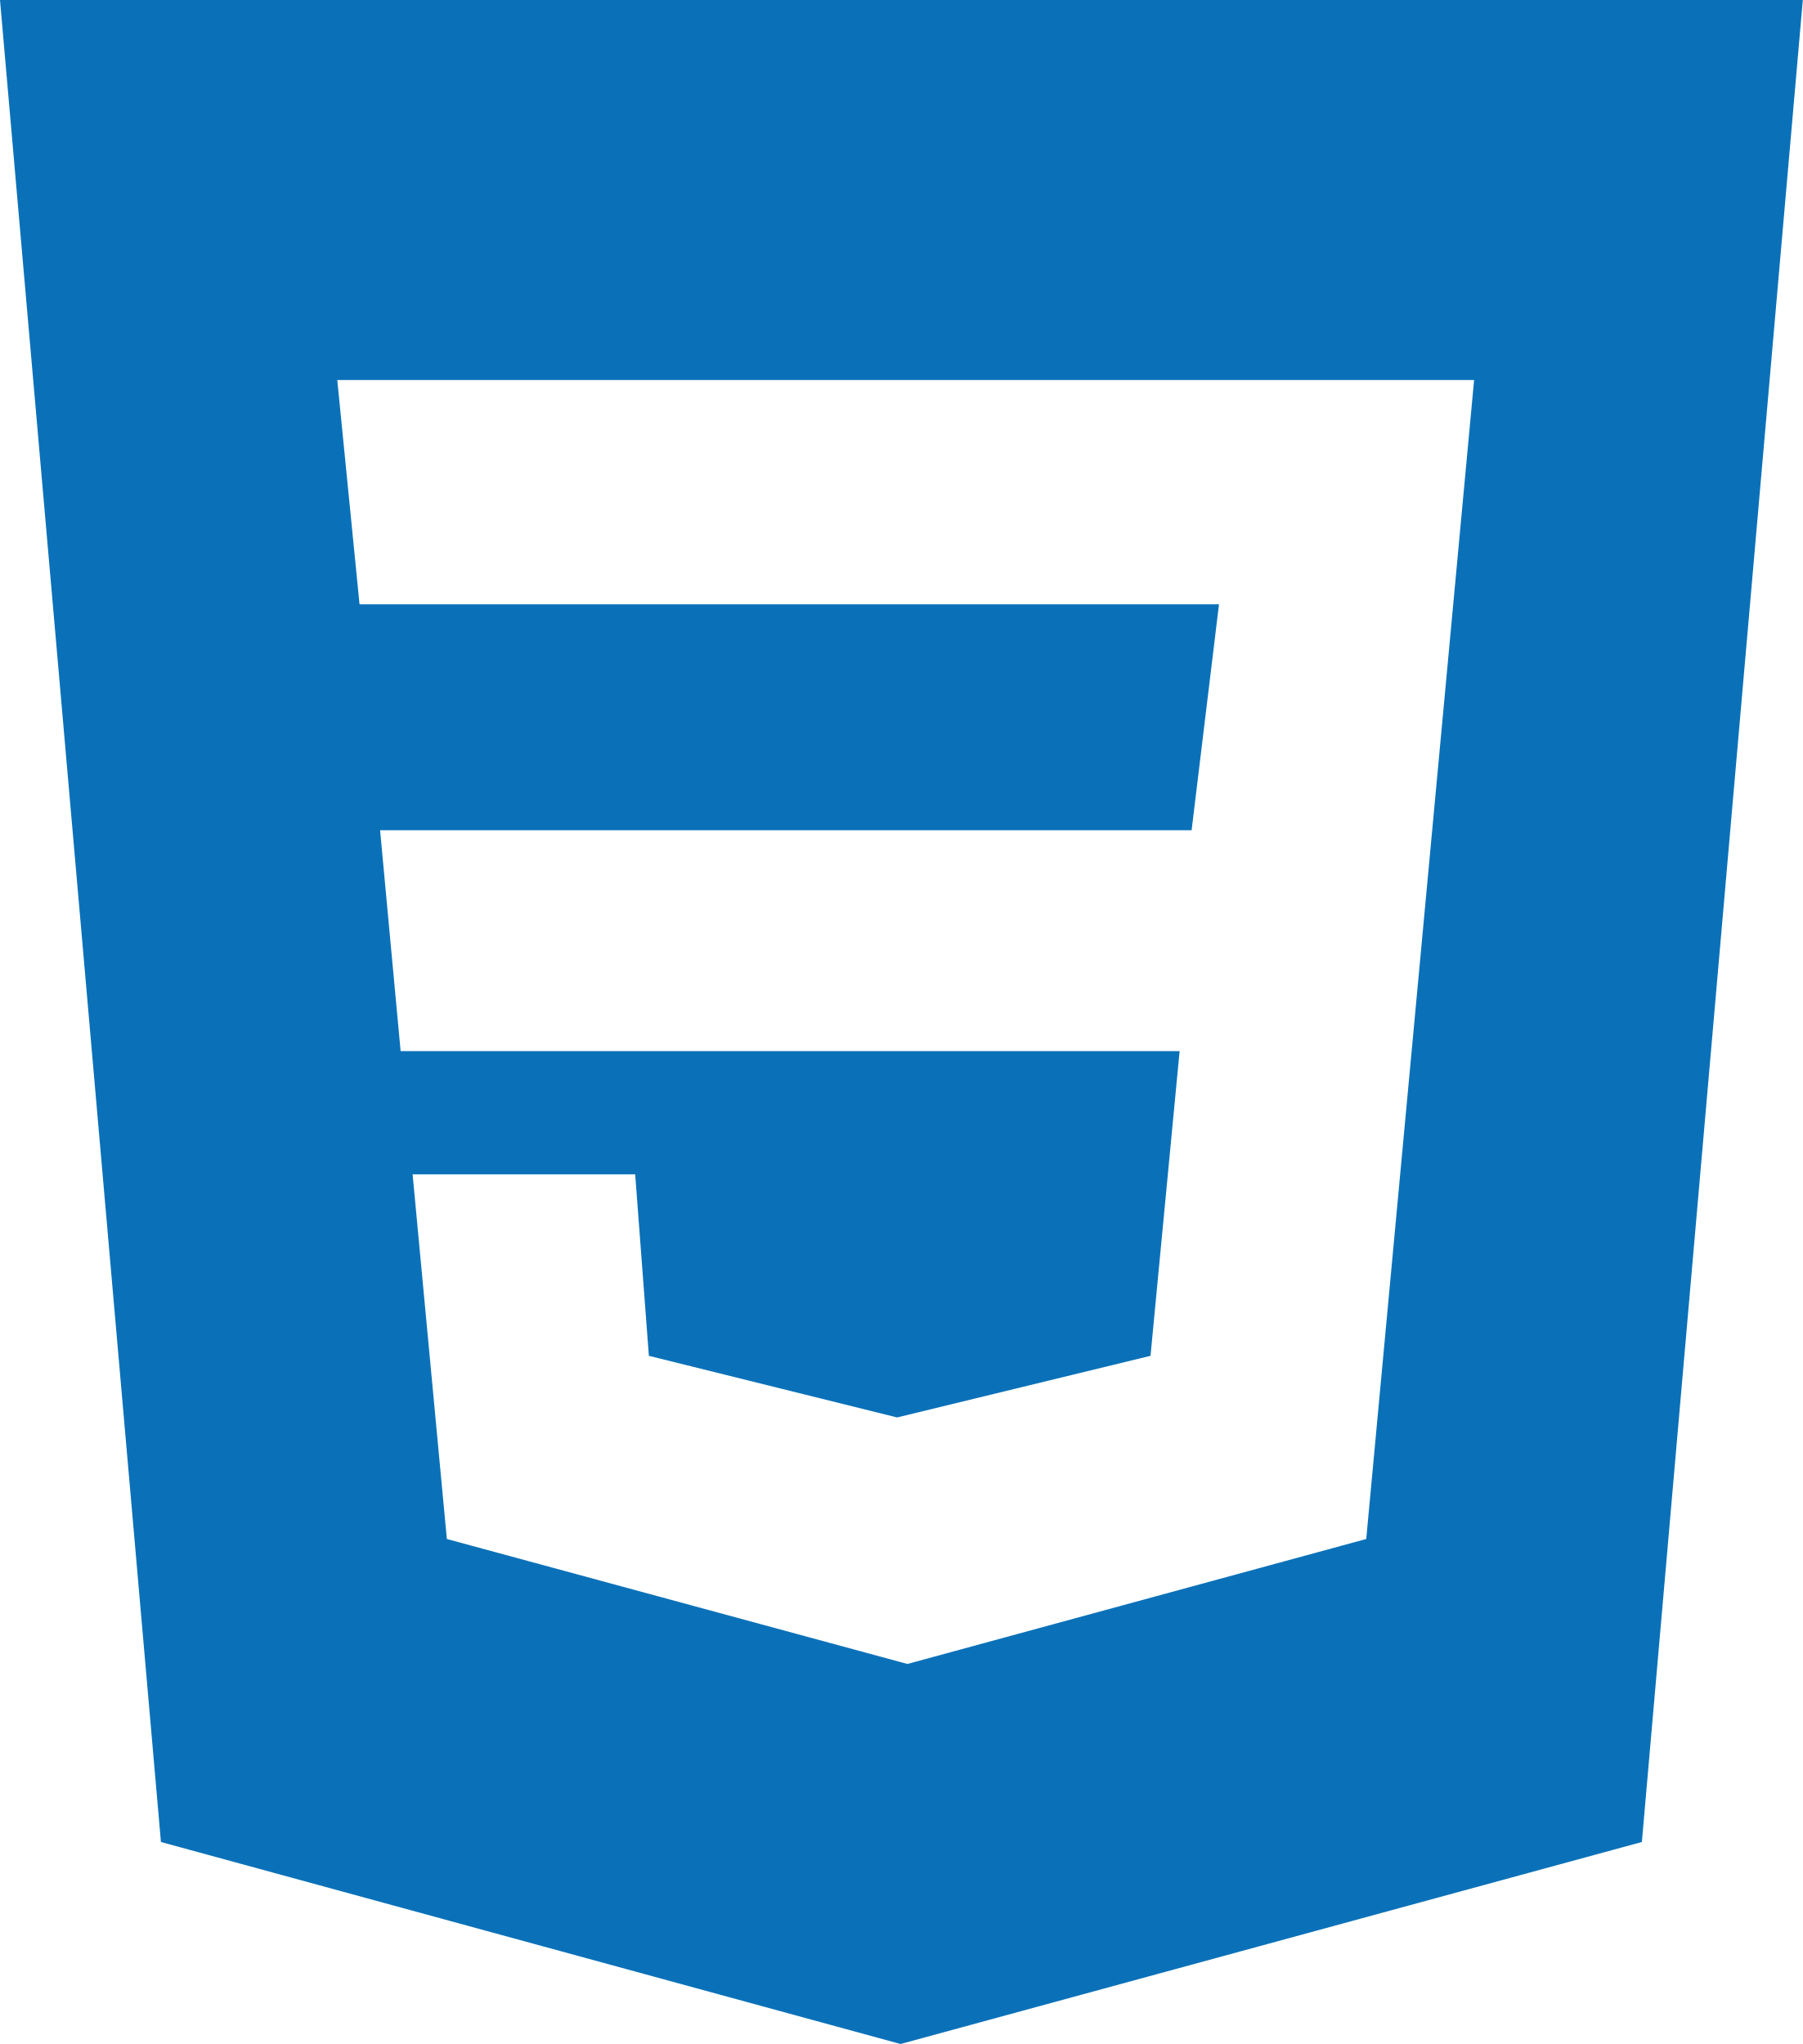
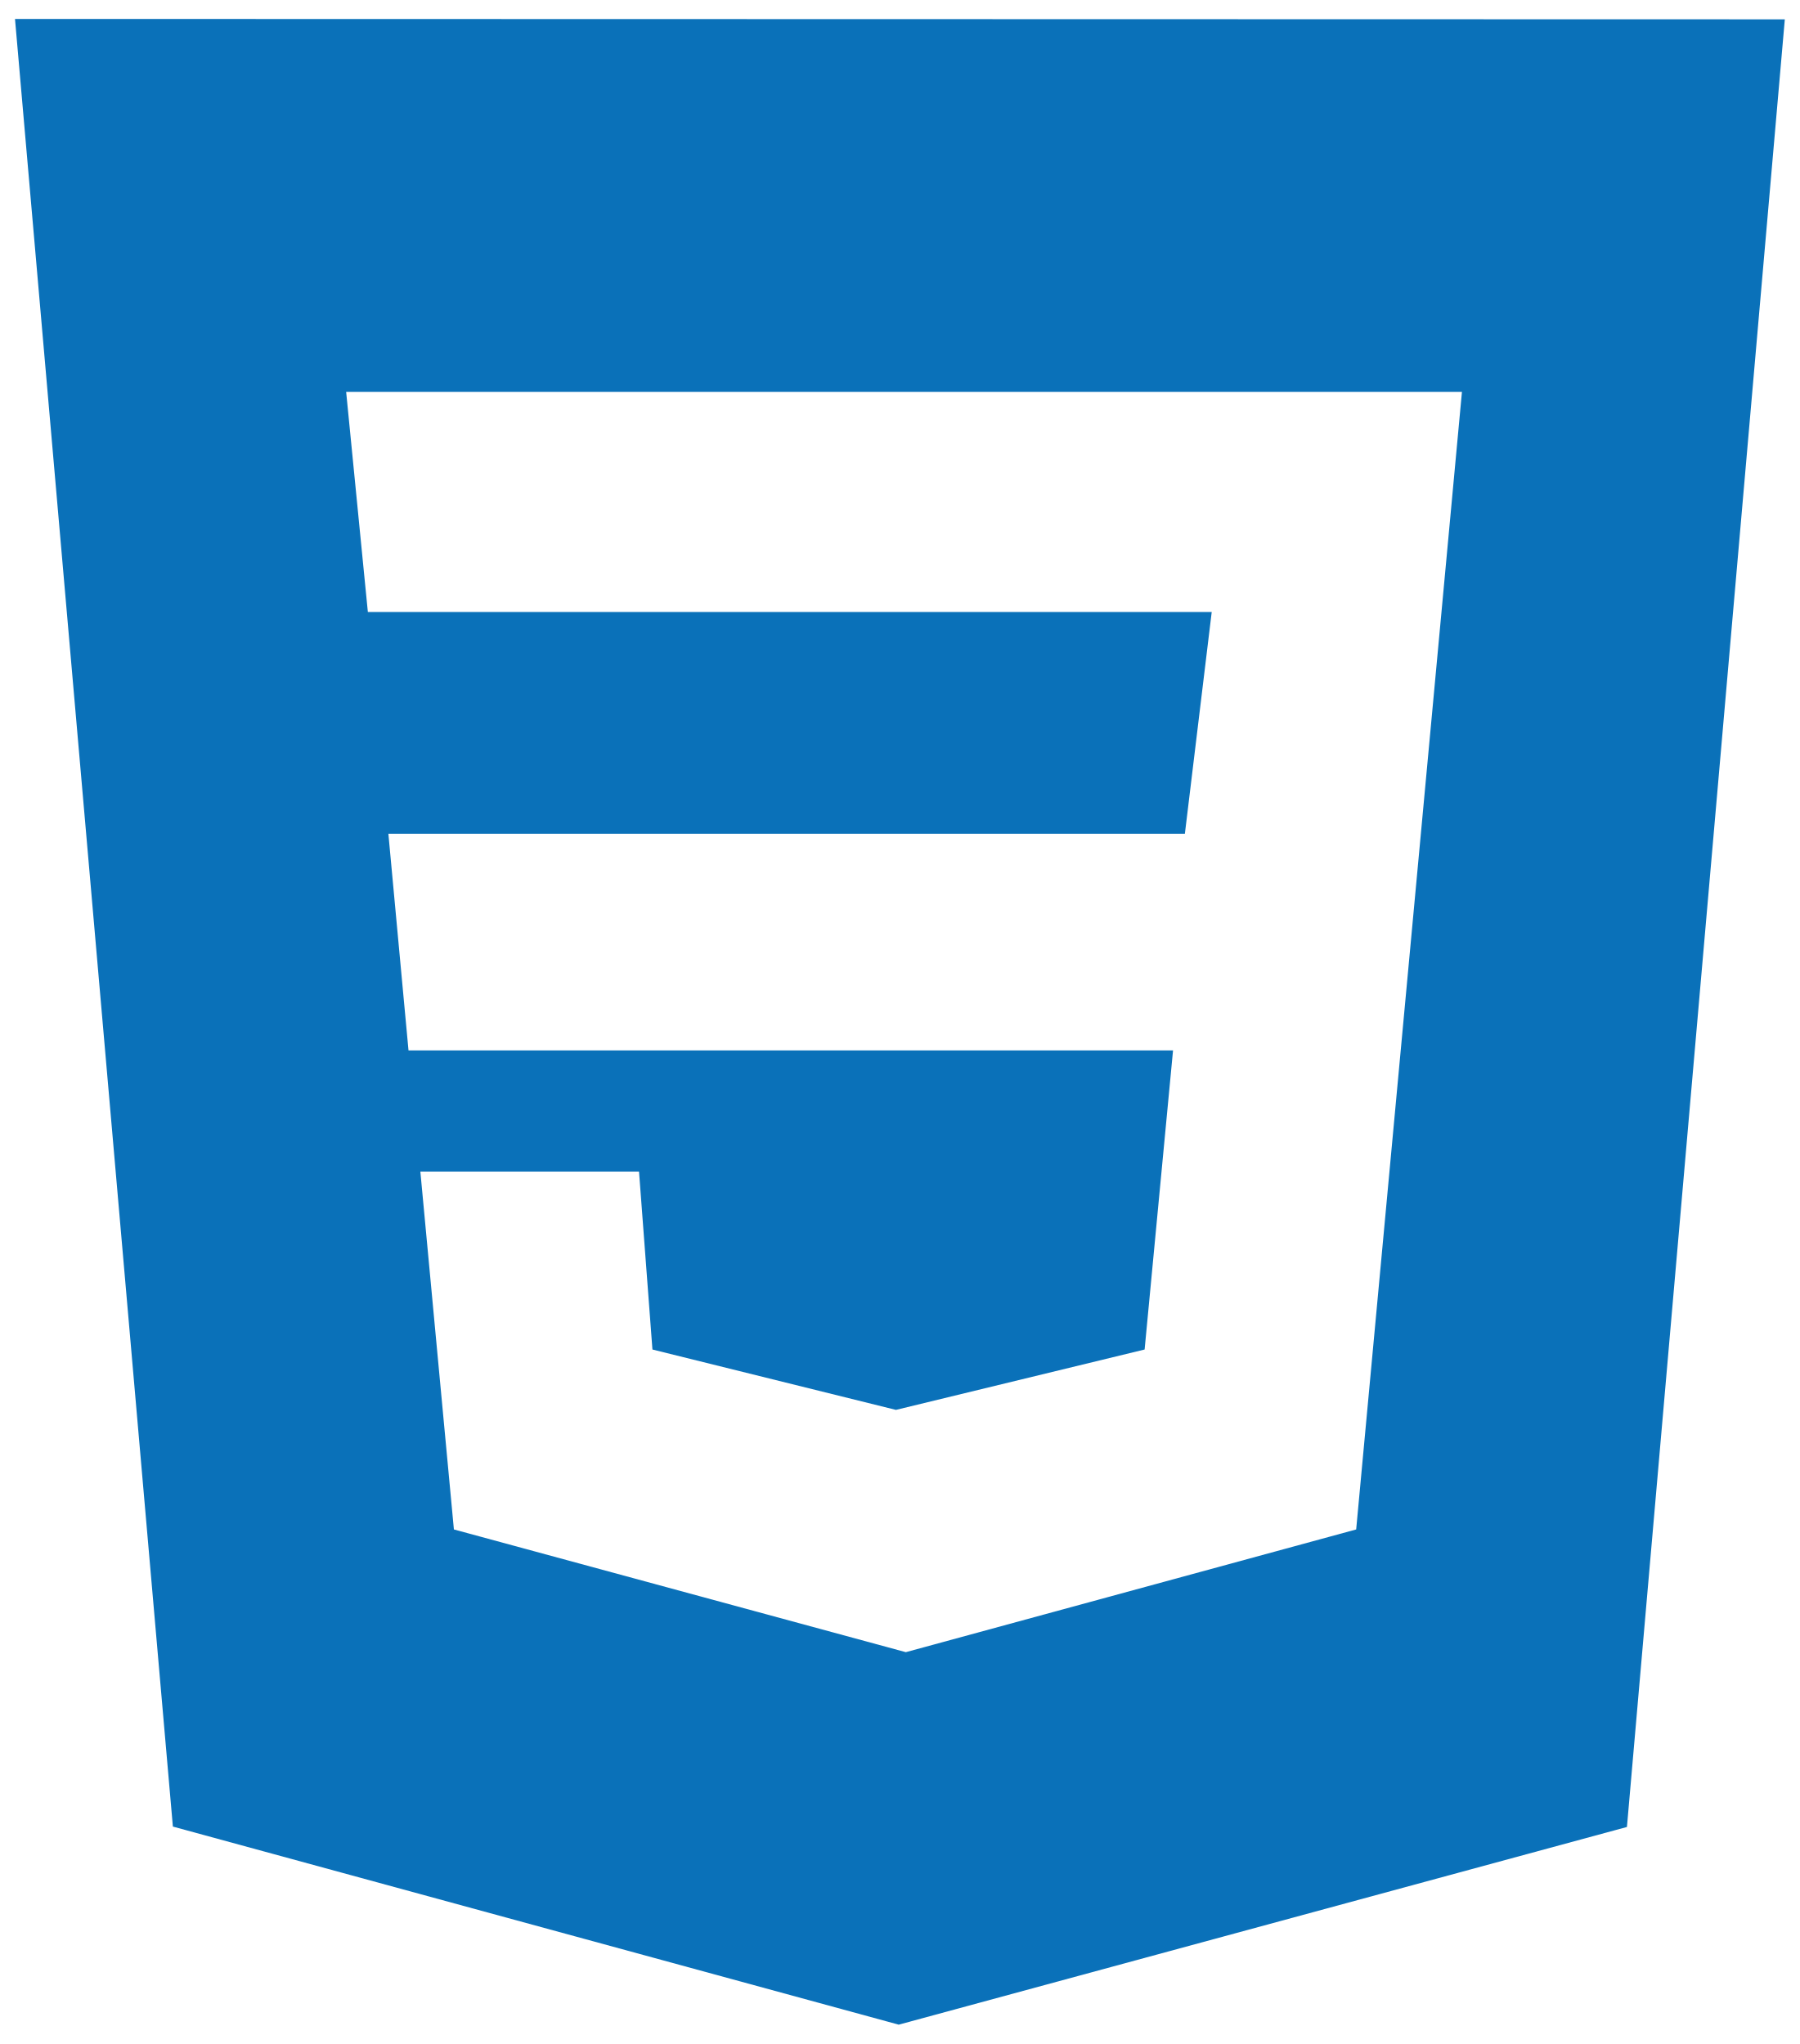
- <svg xmlns="http://www.w3.org/2000/svg" version="1.1" id="Layer_1" x="0px" y="0px" viewBox="0 0 105.3 119.4" style="enable-background:new 0 0 105.3 119.4;" xml:space="preserve">
+ <svg xmlns="http://www.w3.org/2000/svg" version="1.1" id="Layer_1" x="0px" y="0px" viewBox="0 0 456 518" style="enable-background:new 0 0 456 518;" xml:space="preserve">
  <style type="text/css">
	.st0{fill:#0A71B9;}
	.st1{fill:none;}
</style>
  <g>
-     <path class="st0" d="M0,0l9.4,107.6l43.2,11.8l43.3-11.8L105.3,0H0z M79.8,89.9L53,97.2l-26.9-7.3l-2-21.3h13l0.8,10.6l14.5,3.6   l14.8-3.6l1.7-17.8H23.4l-1.2-12.9h47.4l1.6-13.2H21l-1.3-13.1h60.1h6.3L79.8,89.9z" />
+     <path class="st0" d="M3.8,4.8l40,458.1l183.9,50.2L412.2,463l40-458.1L3.8,4.8L3.8,4.8z M343.6,387.6l-114.1,31.1L115,387.6   l-8.5-90.7h55.4l3.4,45.1l61.7,15.3l63-15.3l7.2-75.8H103.5l-5.1-54.9h201.8l6.8-56.2H93.2l-5.5-55.8h255.9h26.8L343.6,387.6z" />
    <g>
-       <polygon class="st1" points="69.6,48.5 71.2,35.3 52.9,35.3 52.9,48.5   " />
-       <polygon class="st1" points="67.2,79.2 68.9,61.4 52.9,61.4 52.9,82.6   " />
+       <polygon class="st1" points="300.2,211.4 307,155.2 229.1,155.2 229.1,211.4   " />
+       <polygon class="st1" points="290,342 297.2,266.3 229.1,266.3 229.1,356.5   " />
    </g>
  </g>
</svg>
